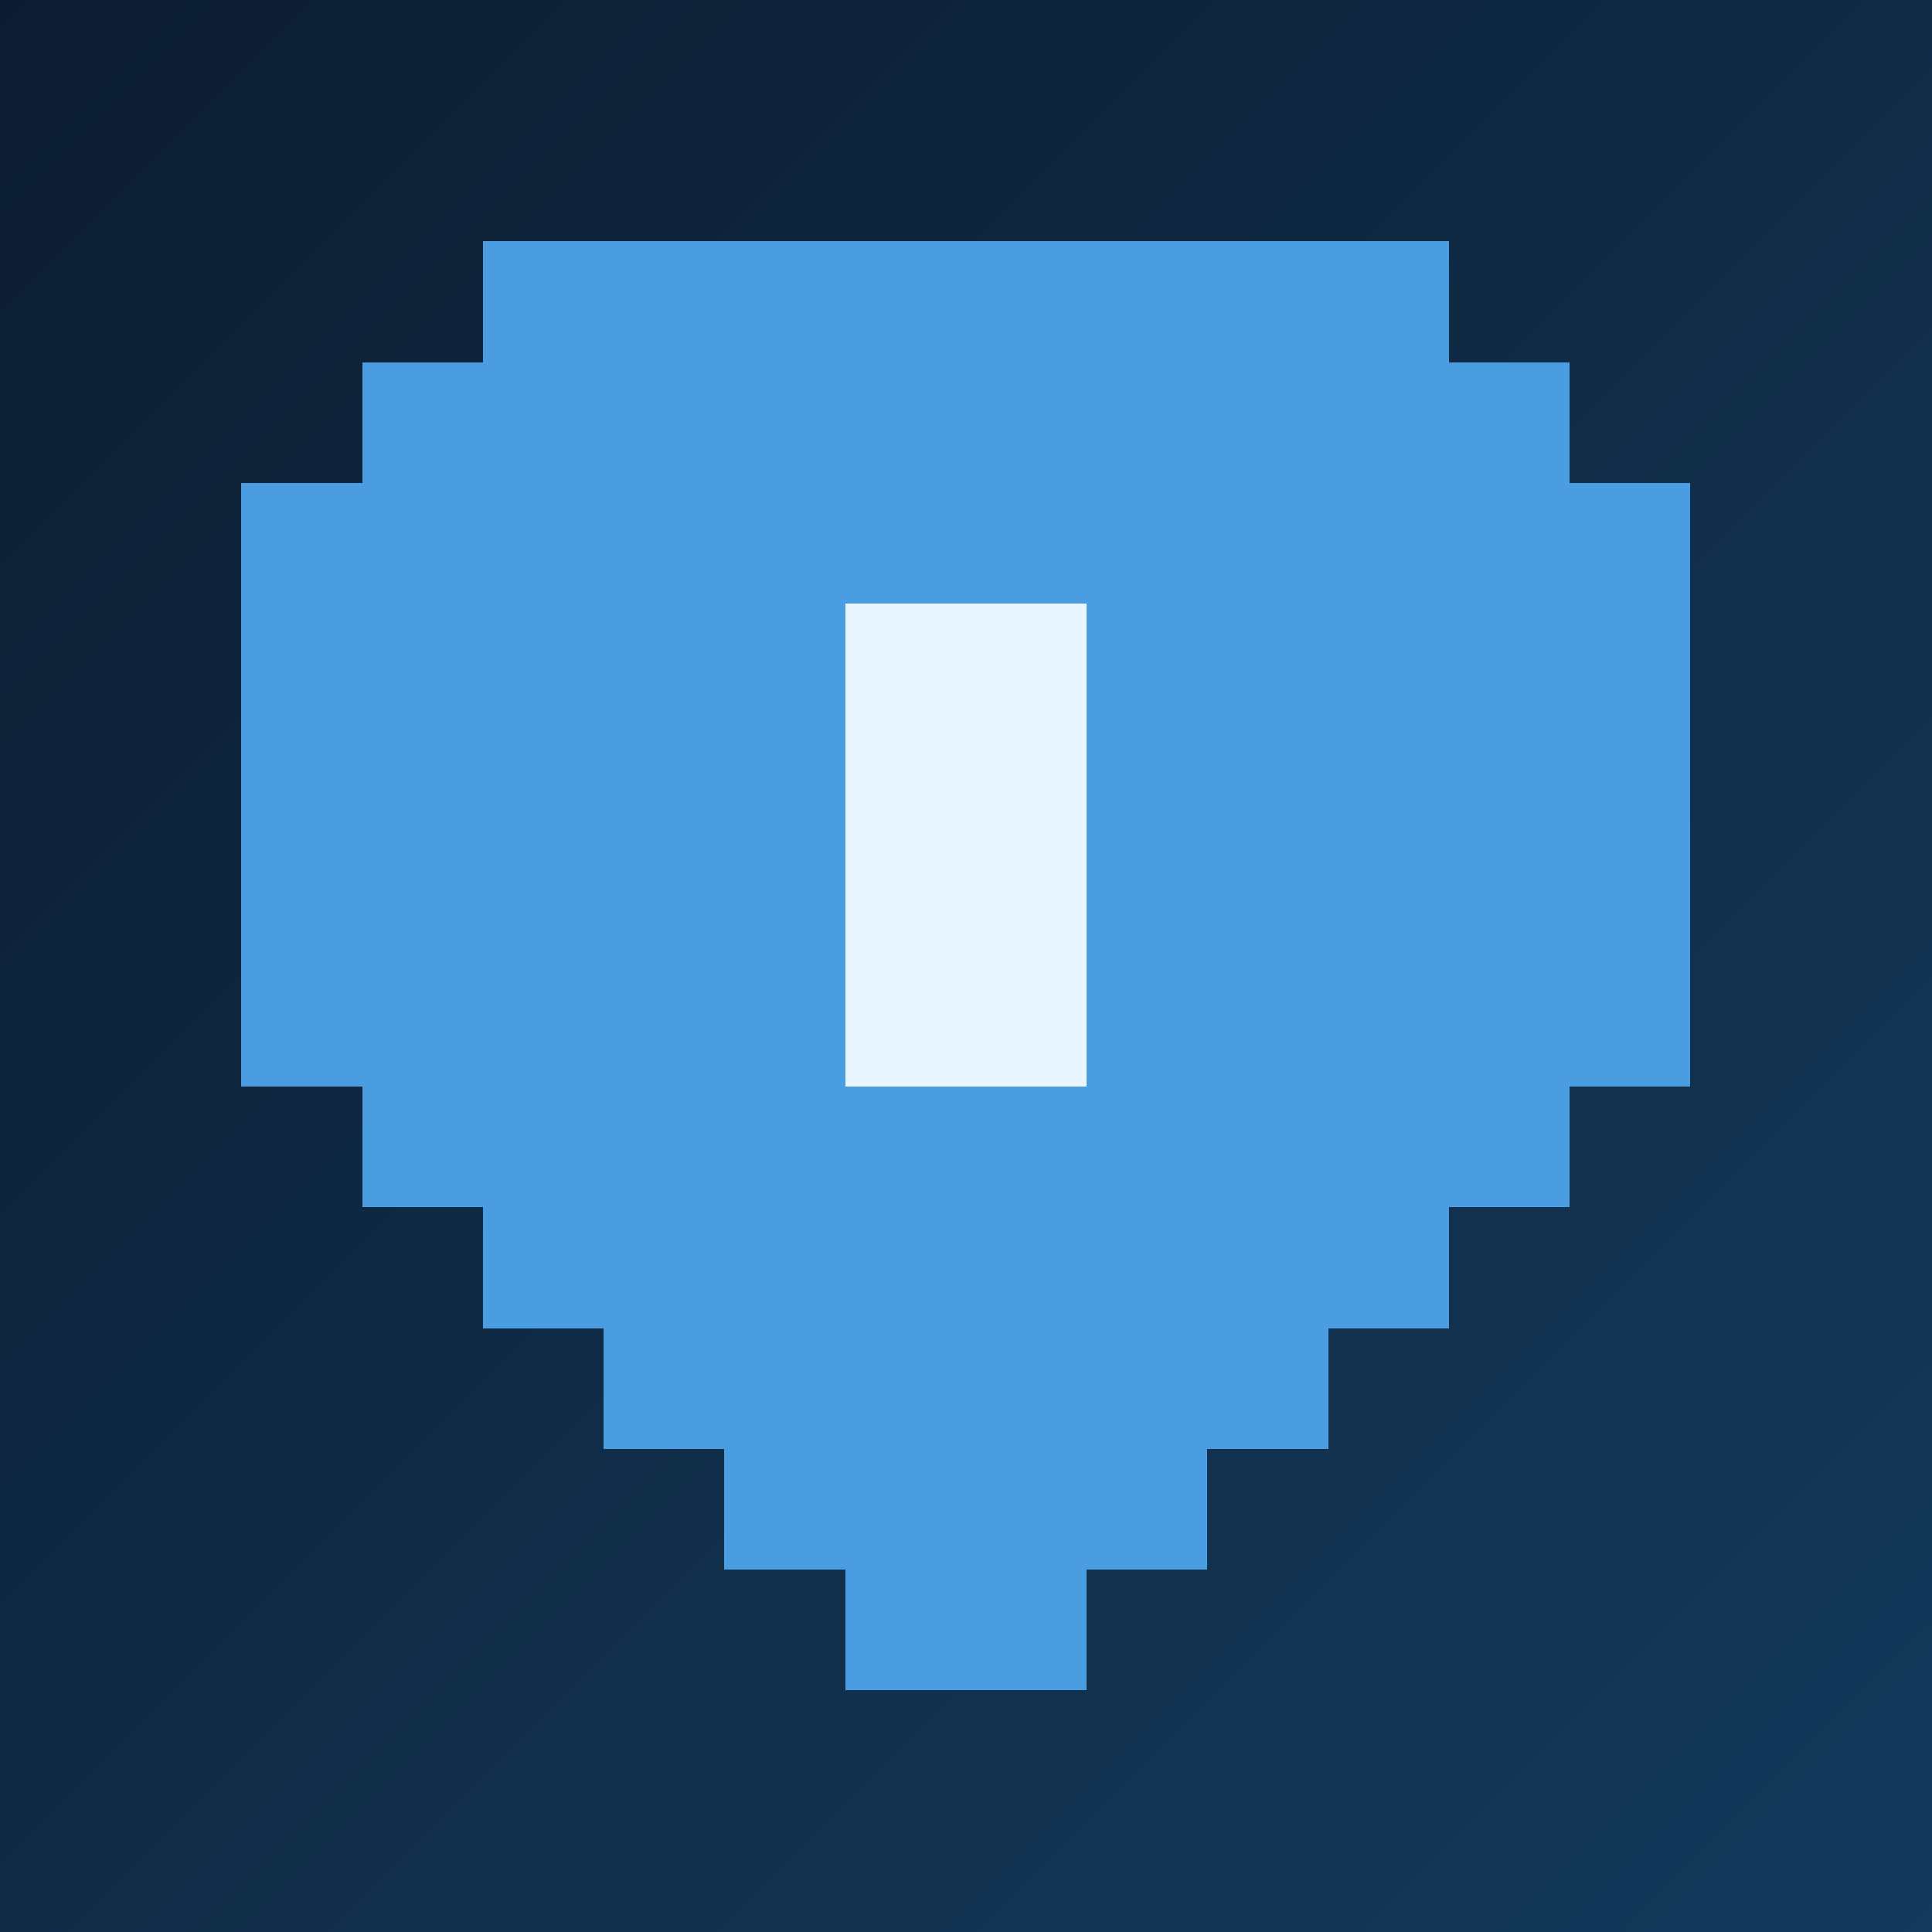
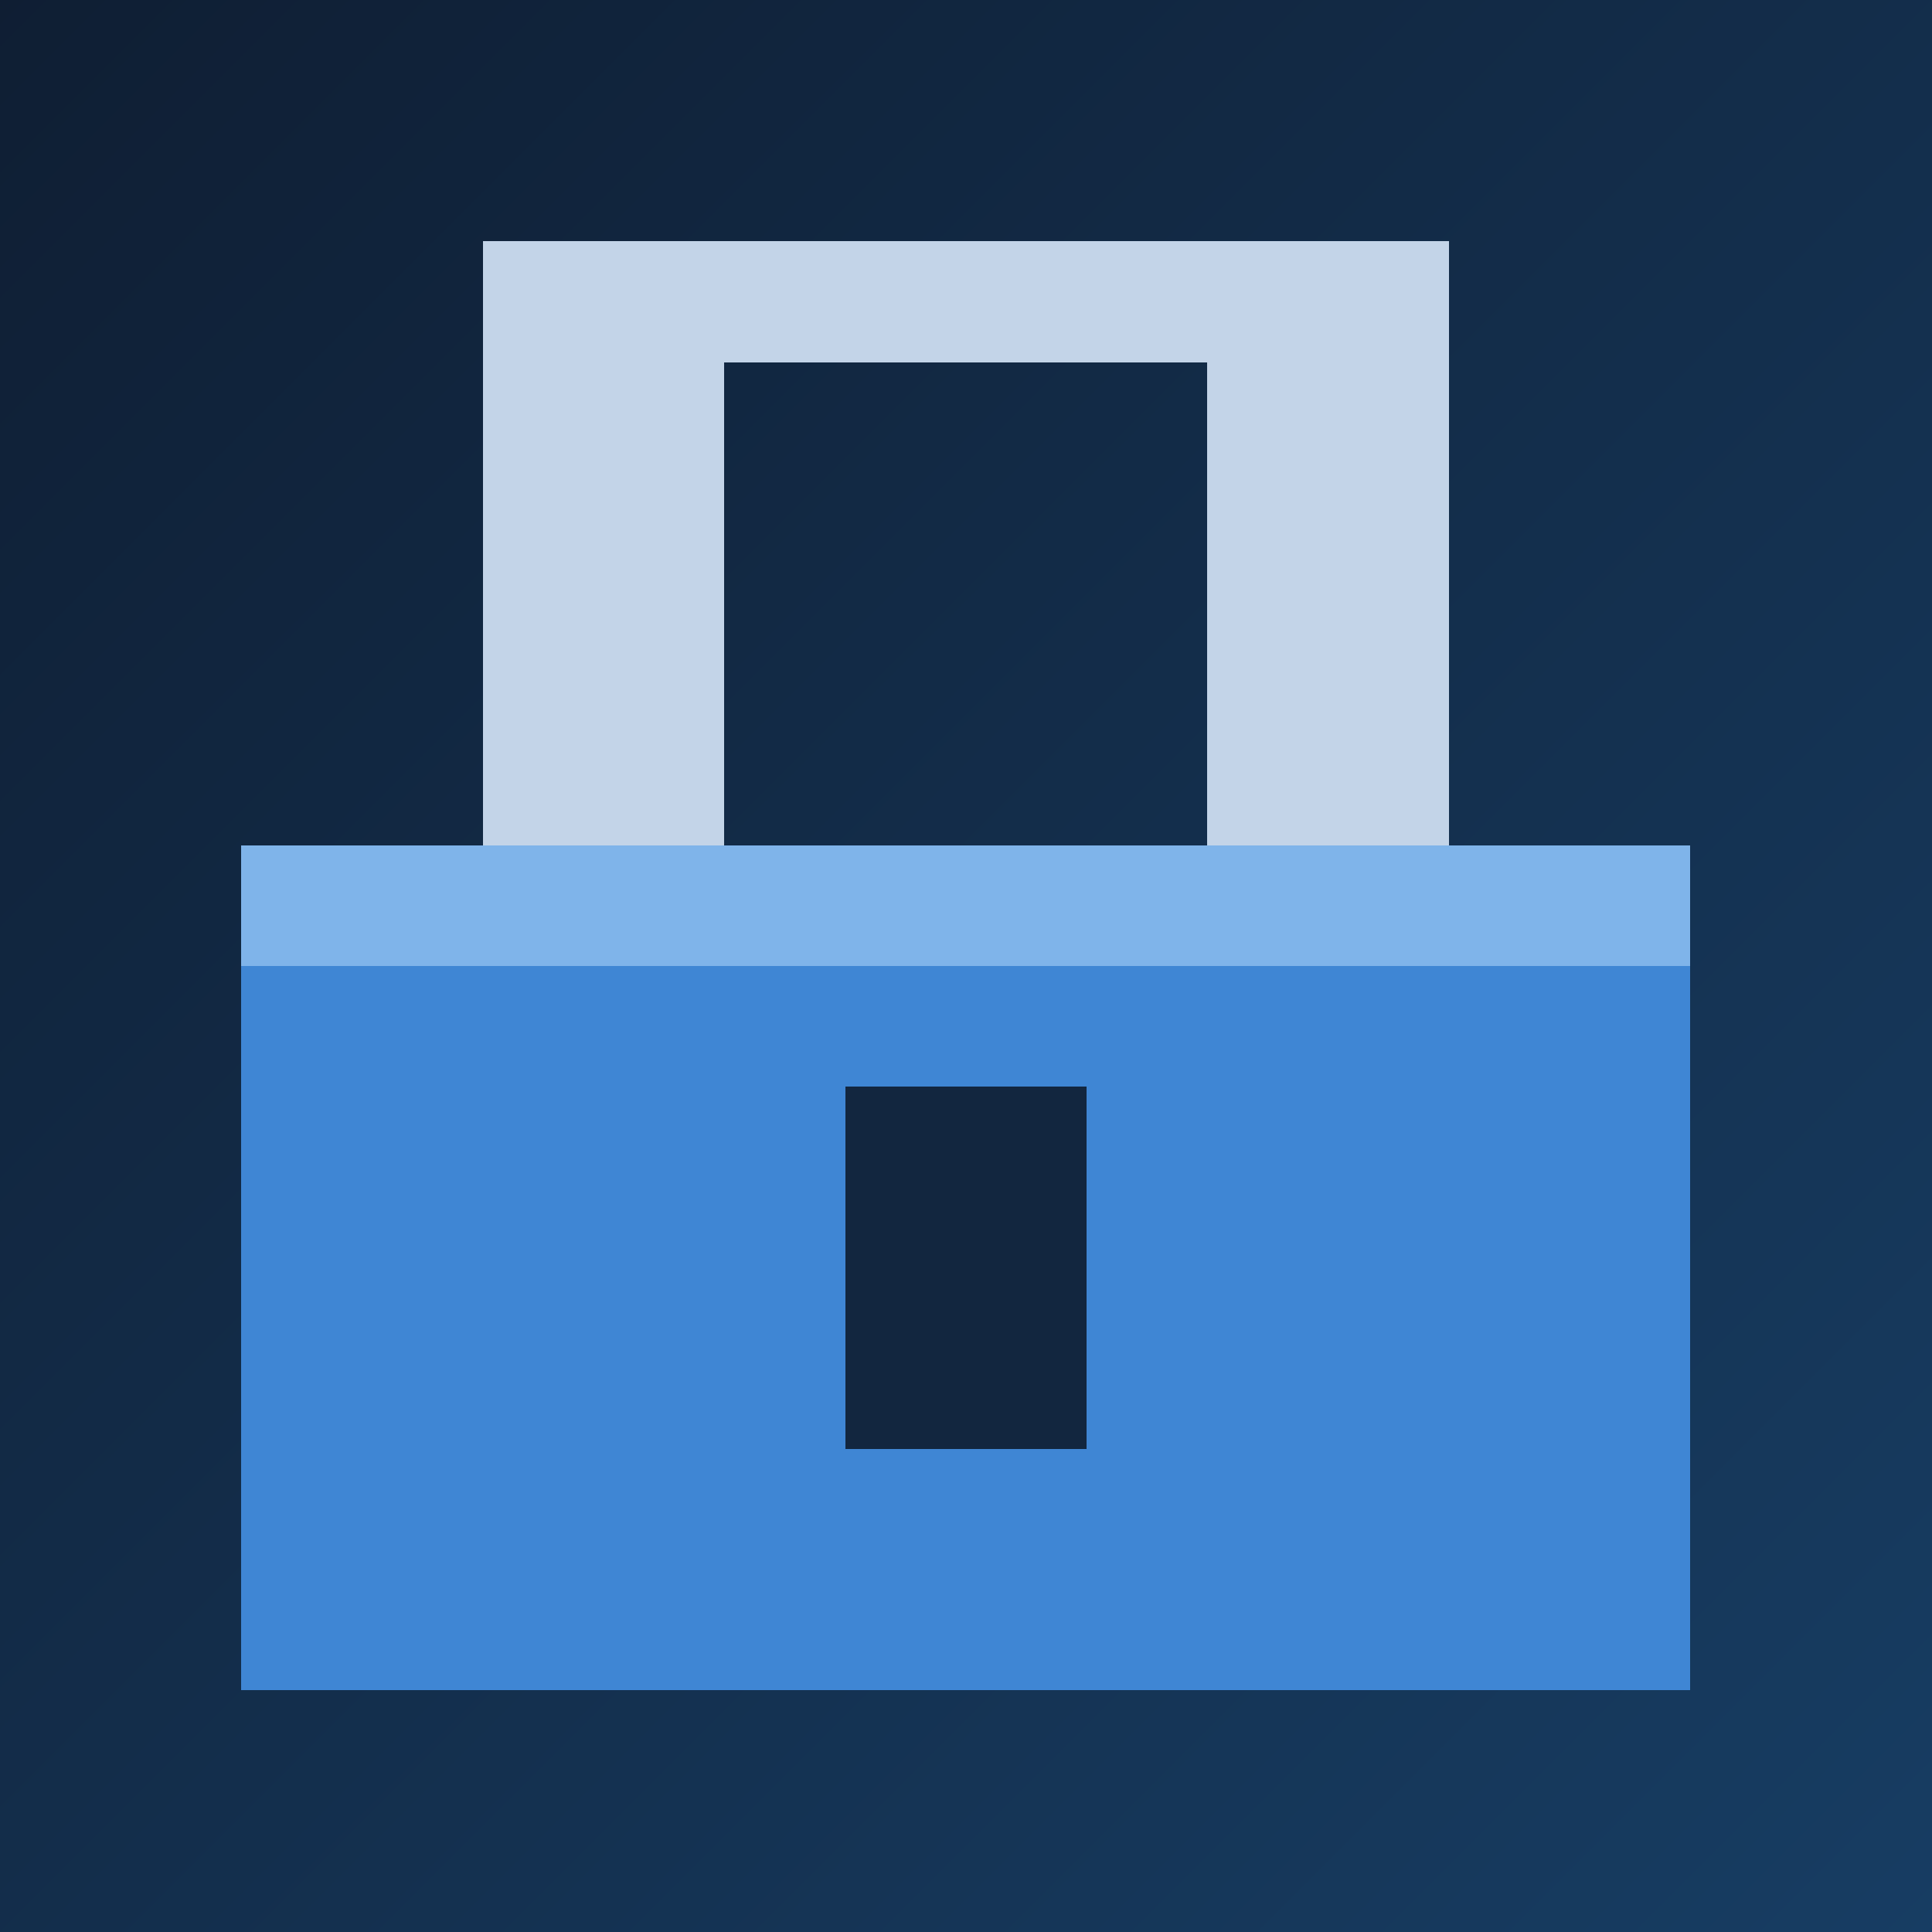
<svg xmlns="http://www.w3.org/2000/svg" viewBox="0 0 16 16" shape-rendering="crispEdges" role="img">
  <defs>
    <linearGradient id="g_zscaler" x1="0" y1="0" x2="1" y2="1">
-       <stop offset="0" stop-color="#0c1c30" />
-       <stop offset="1" stop-color="#143a5c" />
+       <stop offset="0" stop-color="#0f1e33" />
+       <stop offset="1" stop-color="#173d63" />
    </linearGradient>
  </defs>
  <rect width="16" height="16" fill="url(#g_zscaler)" />
-   <rect x="4" y="2" width="8" height="1" fill="#4a9de0" />
-   <rect x="3" y="3" width="10" height="1" fill="#4a9de0" />
-   <rect x="2" y="4" width="12" height="1" fill="#4a9de0" />
-   <rect x="2" y="5" width="5" height="1" fill="#4a9de0" />
-   <rect x="7" y="5" width="2" height="1" fill="#eaf6ff" />
-   <rect x="9" y="5" width="5" height="1" fill="#4a9de0" />
-   <rect x="2" y="6" width="5" height="1" fill="#4a9de0" />
-   <rect x="7" y="6" width="2" height="1" fill="#eaf6ff" />
-   <rect x="9" y="6" width="5" height="1" fill="#4a9de0" />
-   <rect x="2" y="7" width="5" height="1" fill="#4a9de0" />
-   <rect x="7" y="7" width="2" height="1" fill="#eaf6ff" />
-   <rect x="9" y="7" width="5" height="1" fill="#4a9de0" />
-   <rect x="2" y="8" width="5" height="1" fill="#4a9de0" />
-   <rect x="7" y="8" width="2" height="1" fill="#eaf6ff" />
-   <rect x="9" y="8" width="5" height="1" fill="#4a9de0" />
-   <rect x="3" y="9" width="10" height="1" fill="#4a9de0" />
-   <rect x="4" y="10" width="8" height="1" fill="#4a9de0" />
-   <rect x="5" y="11" width="6" height="1" fill="#4a9de0" />
-   <rect x="6" y="12" width="4" height="1" fill="#4a9de0" />
-   <rect x="7" y="13" width="2" height="1" fill="#4a9de0" />
+   <rect x="4" y="2" width="8" height="1" fill="#c3d4e8" />
+   <rect x="4" y="3" width="2" height="1" fill="#c3d4e8" />
+   <rect x="10" y="3" width="2" height="1" fill="#c3d4e8" />
+   <rect x="4" y="4" width="2" height="1" fill="#c3d4e8" />
+   <rect x="10" y="4" width="2" height="1" fill="#c3d4e8" />
+   <rect x="4" y="5" width="2" height="1" fill="#c3d4e8" />
+   <rect x="10" y="5" width="2" height="1" fill="#c3d4e8" />
+   <rect x="4" y="6" width="2" height="1" fill="#c3d4e8" />
+   <rect x="10" y="6" width="2" height="1" fill="#c3d4e8" />
+   <rect x="2" y="7" width="12" height="1" fill="#7fb4ea" />
+   <rect x="2" y="8" width="12" height="1" fill="#3f86d4" />
+   <rect x="2" y="9" width="5" height="1" fill="#3f86d4" />
+   <rect x="7" y="9" width="2" height="1" fill="#12263f" />
+   <rect x="9" y="9" width="5" height="1" fill="#3f86d4" />
+   <rect x="2" y="10" width="5" height="1" fill="#3f86d4" />
+   <rect x="7" y="10" width="2" height="1" fill="#12263f" />
+   <rect x="9" y="10" width="5" height="1" fill="#3f86d4" />
+   <rect x="2" y="11" width="5" height="1" fill="#3f86d4" />
+   <rect x="7" y="11" width="2" height="1" fill="#12263f" />
+   <rect x="9" y="11" width="5" height="1" fill="#3f86d4" />
+   <rect x="2" y="12" width="12" height="1" fill="#3f86d4" />
+   <rect x="2" y="13" width="12" height="1" fill="#3f86d4" />
</svg>
